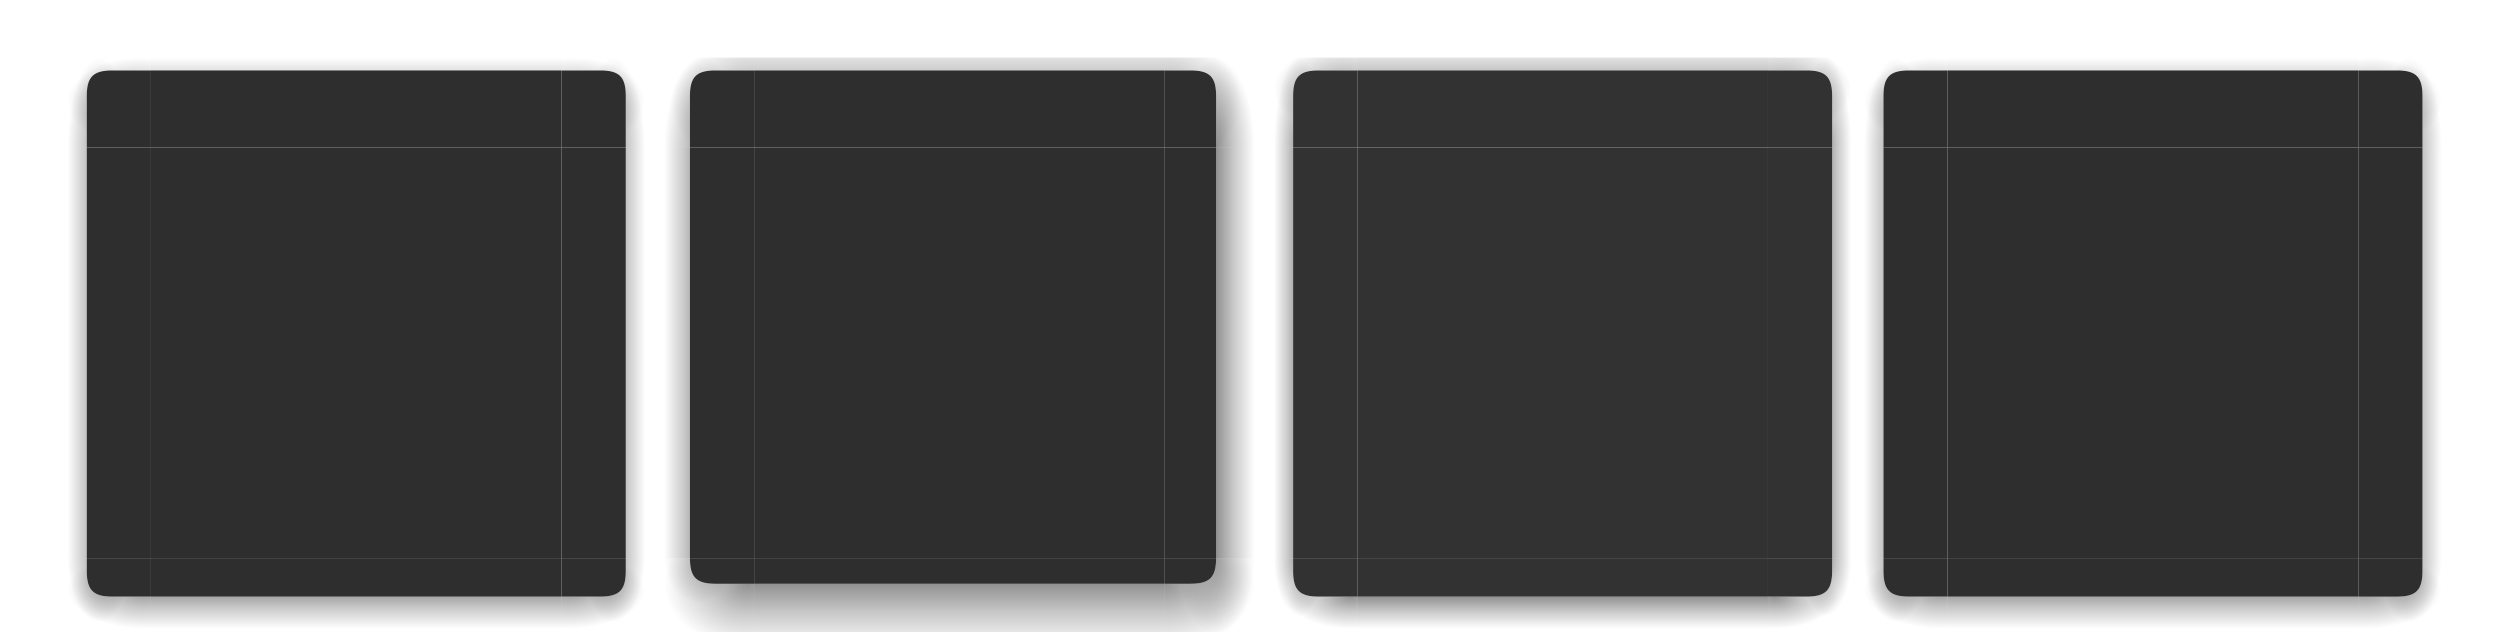
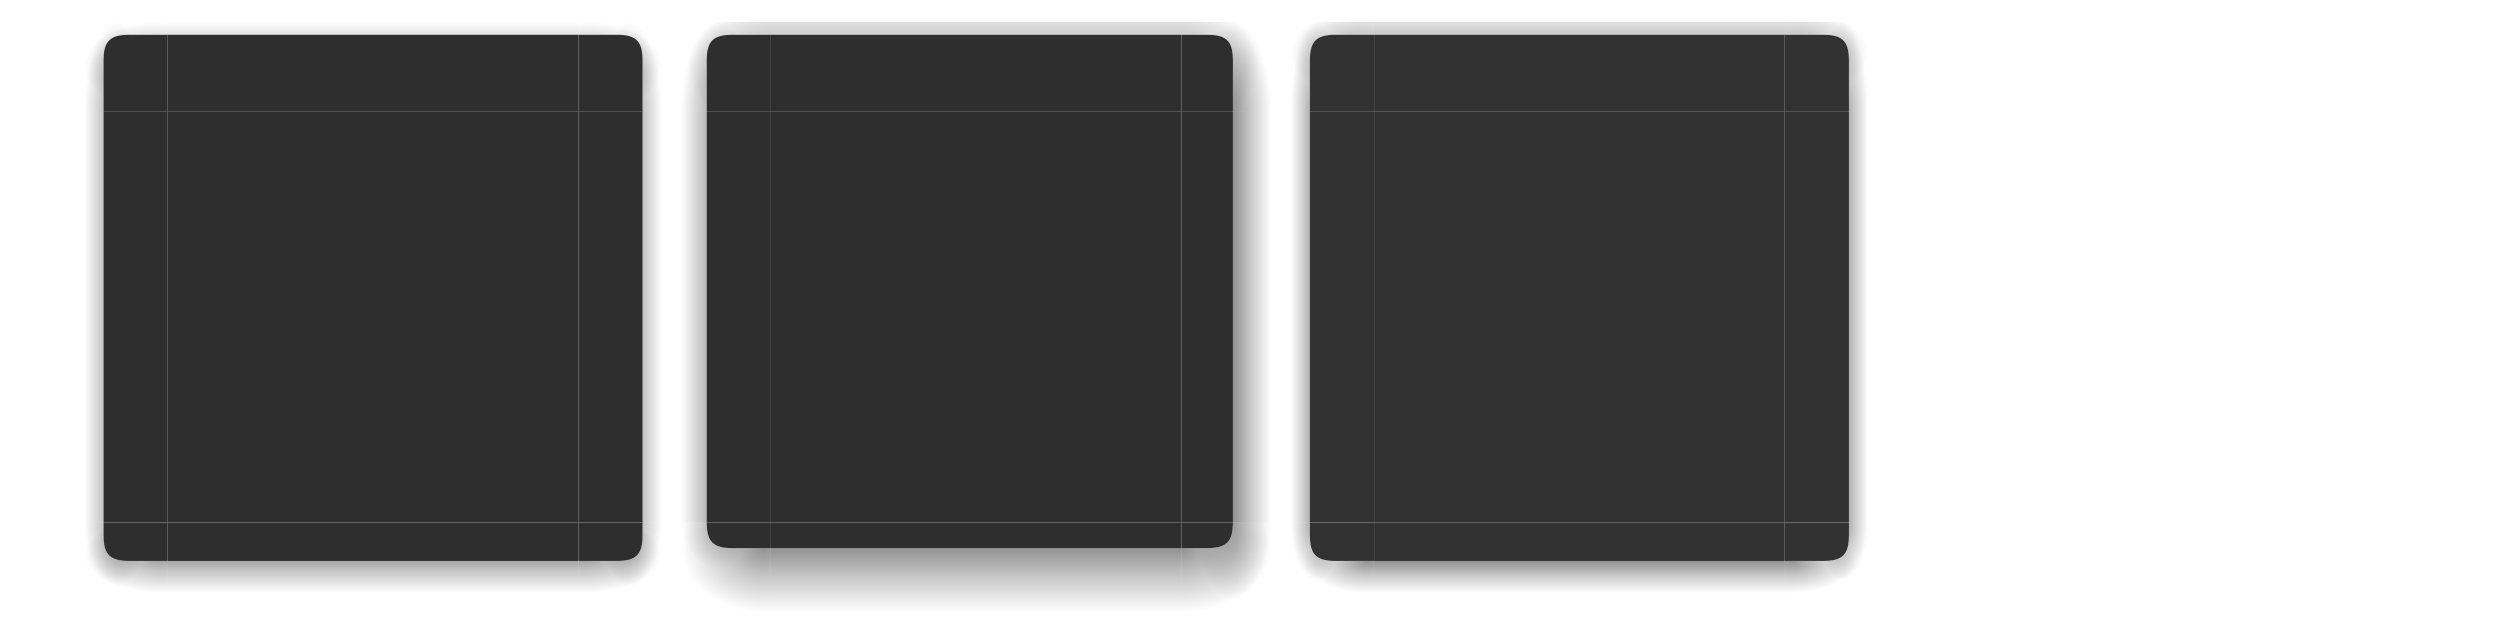
<svg xmlns="http://www.w3.org/2000/svg" xmlns:xlink="http://www.w3.org/1999/xlink" id="svg4271" width="182" height="46" version="1.1" viewBox="0 0 182 46">
  <defs id="defs4273">
    <linearGradient id="linearGradient4311">
      <stop id="stop4313" style="stop-color:#000000;stop-opacity:1;" offset="0" />
      <stop id="stop4315" style="stop-color:#000000;stop-opacity:0" offset="1" />
    </linearGradient>
    <linearGradient id="linearGradient5878">
      <stop id="stop5880" style="stop-color:#000000;stop-opacity:1;" offset="0" />
      <stop id="stop5882" style="stop-color:#000000;stop-opacity:0" offset="1" />
    </linearGradient>
    <linearGradient id="linearGradient2643">
      <stop id="stop2639" style="stop-opacity:.353" offset="0" />
      <stop id="stop2655" style="stop-opacity:.137" offset=".45" />
      <stop id="stop2641" style="stop-opacity:0" offset="1" />
    </linearGradient>
    <radialGradient id="radialGradient1933" cx="52" cy="20.518" r="3" fx="52" fy="20.518" gradientTransform="matrix(1.7927802e-6,-2.333331,0.9999998,7.6805377e-7,29.48235,131.3342)" gradientUnits="userSpaceOnUse" xlink:href="#linearGradient2643" />
    <radialGradient id="radialGradient1562" cx="53.802" cy="23.591" r="3" fx="53.802" fy="23.591" gradientTransform="matrix(-3.9810276e-7,-1.333333,1.666667,-4.9297874e-7,12.6818,77.736)" gradientUnits="userSpaceOnUse" xlink:href="#linearGradient2643" />
    <radialGradient id="radialGradient1987" cx="52.776" cy="51.595" r="3" fx="52.776" fy="51.595" gradientTransform="matrix(-1.666667,-2.18358e-7,2.1835785e-7,-1.666666,139.9603,1133.354)" gradientUnits="userSpaceOnUse" xlink:href="#linearGradient2643" />
    <radialGradient id="radialGradient2009" cx="53.027" cy="52.74" r="3" fx="53.027" fy="52.74" gradientTransform="matrix(-0.9201112,-0.00184061,0.00233381,-1.166663,98.42793,1106.996)" gradientUnits="userSpaceOnUse" xlink:href="#linearGradient2643" />
    <linearGradient id="linearGradient7337" x1="53" x2="53" y1="53" y2="59" gradientTransform="matrix(1,0,0,0.8333333,-1.000003,1003.196)" gradientUnits="userSpaceOnUse" xlink:href="#linearGradient2643" />
    <linearGradient id="linearGradient7463" x1="53" x2="53" y1="21.514" y2="16.5" gradientTransform="translate(-0.9999972,991.3622)" gradientUnits="userSpaceOnUse" xlink:href="#linearGradient2643" />
    <linearGradient id="linearGradient2050" x1="50.181" x2="47" y1="35" y2="35" gradientTransform="matrix(0.9,0,0,1.103448,4.699995,987.9828)" gradientUnits="userSpaceOnUse" xlink:href="#linearGradient2643" />
    <radialGradient id="radialGradient5890" cx="5" cy="1050.474" r="2.5" fx="5" fy="1050.474" gradientTransform="matrix(-2,-1.4532645e-6,1.0048499e-6,-1.381958,14.99893,2498.073)" gradientUnits="userSpaceOnUse" xlink:href="#linearGradient4311" />
    <radialGradient id="radialGradient5892" cx="31.583" cy="1048.39" r="2.5" fx="31.583" fy="1048.39" gradientTransform="matrix(0.00152309,1.313598,-1.999979,0.00231894,2133.71,1002.443)" gradientUnits="userSpaceOnUse" xlink:href="#linearGradient4311" />
    <radialGradient id="radialGradient4309" cx="20" cy="1033.362" r="16" fx="20" fy="1033.362" gradientTransform="matrix(0,0.125,-1.249997,0,1311.7,1045.862)" gradientUnits="userSpaceOnUse" xlink:href="#linearGradient5878" />
    <radialGradient id="radialGradient4525" cx="53.027" cy="52.74" r="3" fx="53.027" fy="52.74" gradientTransform="matrix(0.9201112,-0.00184061,-0.00233381,-1.166663,37.57207,1106.996)" gradientUnits="userSpaceOnUse" xlink:href="#linearGradient2643" />
    <radialGradient id="radialGradient4527" cx="52.776" cy="51.595" r="3" fx="52.776" fy="51.595" gradientTransform="matrix(1.666667,-2.18358e-7,-2.1835785e-7,-1.666666,-3.96033,1133.354)" gradientUnits="userSpaceOnUse" xlink:href="#linearGradient2643" />
    <radialGradient id="radialGradient4529" cx="53.802" cy="23.591" r="3" fx="53.802" fy="23.591" gradientTransform="matrix(3.9810276e-7,-1.333333,-1.666667,-4.9297874e-7,123.3182,77.736)" gradientUnits="userSpaceOnUse" xlink:href="#linearGradient2643" />
    <linearGradient id="linearGradient4531" x1="50.181" x2="47" y1="35" y2="35" gradientTransform="matrix(-0.9,0,0,1.103448,131.3,987.9828)" gradientUnits="userSpaceOnUse" xlink:href="#linearGradient2643" />
    <radialGradient id="radialGradient4533" cx="52" cy="20.518" r="3" fx="52" fy="20.518" gradientTransform="matrix(-1.7927802e-6,-2.333331,-0.9999998,7.6805377e-7,106.5177,131.3342)" gradientUnits="userSpaceOnUse" xlink:href="#linearGradient2643" />
    <linearGradient id="linearGradient4805" x1="50.181" x2="47" y1="35" y2="35" gradientTransform="matrix(0.9,0,0,1.103448,4.699995,987.9828)" gradientUnits="userSpaceOnUse" xlink:href="#linearGradient2643" />
    <linearGradient id="linearGradient4807" x1="53" x2="53" y1="21.514" y2="16.5" gradientTransform="translate(-0.9999972,991.3622)" gradientUnits="userSpaceOnUse" xlink:href="#linearGradient2643" />
    <linearGradient id="linearGradient4809" x1="50.181" x2="47" y1="35" y2="35" gradientTransform="matrix(-0.9,0,0,1.103448,131.3,987.9828)" gradientUnits="userSpaceOnUse" xlink:href="#linearGradient2643" />
    <linearGradient id="linearGradient4811" x1="53" x2="53" y1="53" y2="59" gradientTransform="matrix(1,0,0,0.8333333,-1.000003,1003.196)" gradientUnits="userSpaceOnUse" xlink:href="#linearGradient2643" />
    <radialGradient id="radialGradient4813" cx="53.027" cy="52.74" r="3" fx="53.027" fy="52.74" gradientTransform="matrix(-0.9201112,-0.00184061,0.00233381,-1.166663,98.42793,1106.996)" gradientUnits="userSpaceOnUse" xlink:href="#linearGradient2643" />
    <radialGradient id="radialGradient4815" cx="52.776" cy="51.595" r="3" fx="52.776" fy="51.595" gradientTransform="matrix(-1.666667,-2.18358e-7,2.1835785e-7,-1.666666,139.9603,1133.354)" gradientUnits="userSpaceOnUse" xlink:href="#linearGradient2643" />
    <radialGradient id="radialGradient4817" cx="52" cy="20.518" r="3" fx="52" fy="20.518" gradientTransform="matrix(1.7927802e-6,-2.333331,0.9999998,7.6805377e-7,29.48235,131.3342)" gradientUnits="userSpaceOnUse" xlink:href="#linearGradient2643" />
    <radialGradient id="radialGradient4819" cx="53.802" cy="23.591" r="3" fx="53.802" fy="23.591" gradientTransform="matrix(-3.9810276e-7,-1.333333,1.666667,-4.9297874e-7,12.6818,77.736)" gradientUnits="userSpaceOnUse" xlink:href="#linearGradient2643" />
    <radialGradient id="radialGradient4821" cx="53.027" cy="52.74" r="3" fx="53.027" fy="52.74" gradientTransform="matrix(0.9201112,-0.00184061,-0.00233381,-1.166663,37.57207,1106.996)" gradientUnits="userSpaceOnUse" xlink:href="#linearGradient2643" />
    <radialGradient id="radialGradient4823" cx="52.776" cy="51.595" r="3" fx="52.776" fy="51.595" gradientTransform="matrix(1.666667,-2.18358e-7,-2.1835785e-7,-1.666666,-3.96033,1133.354)" gradientUnits="userSpaceOnUse" xlink:href="#linearGradient2643" />
    <radialGradient id="radialGradient4825" cx="52" cy="20.518" r="3" fx="52" fy="20.518" gradientTransform="matrix(-1.7927802e-6,-2.333331,-0.9999998,7.6805377e-7,106.5177,131.3342)" gradientUnits="userSpaceOnUse" xlink:href="#linearGradient2643" />
    <radialGradient id="radialGradient4827" cx="53.802" cy="23.591" r="3" fx="53.802" fy="23.591" gradientTransform="matrix(3.9810276e-7,-1.333333,-1.666667,-4.9297874e-7,123.3182,77.736)" gradientUnits="userSpaceOnUse" xlink:href="#linearGradient2643" />
    <linearGradient id="linearGradient2643-3">
      <stop id="stop2639-6" offset="0" style="stop-opacity:.431" />
      <stop id="stop2655-7" offset=".45" style="stop-opacity:.216" />
      <stop id="stop2641-5" offset="1" style="stop-opacity:0" />
    </linearGradient>
    <radialGradient xlink:href="#linearGradient2643-3" id="radialGradient4024" gradientUnits="userSpaceOnUse" gradientTransform="matrix(-2,0,0,-1,112.7915,105.4954)" cx="53.146" cy="50.995" fx="53.146" fy="50.995" r="3" />
    <radialGradient xlink:href="#linearGradient2643-3" id="radialGradient4026" gradientUnits="userSpaceOnUse" gradientTransform="matrix(-0.8333331,2.2550128e-7,-4.5100341e-7,-1.666669,48.56592,141.1591)" cx="54.679" cy="53.495" fx="54.679" fy="53.495" r="3" />
    <radialGradient xlink:href="#linearGradient2643-3" id="radialGradient4109" gradientUnits="userSpaceOnUse" gradientTransform="matrix(-2,0,0,-1,112.7915,105.4954)" cx="53.146" cy="50.995" fx="53.146" fy="50.995" r="3" />
    <radialGradient xlink:href="#linearGradient2643-3" id="radialGradient4119" gradientUnits="userSpaceOnUse" gradientTransform="matrix(-0.8333331,2.2550128e-7,-4.5100341e-7,-1.666669,48.56592,141.1591)" cx="54.679" cy="53.495" fx="54.679" fy="53.495" r="3" />
    <radialGradient xlink:href="#linearGradient2643-3" id="radialGradient4129" gradientUnits="userSpaceOnUse" gradientTransform="matrix(-2,0,0,-1,112.7915,105.4954)" cx="53.146" cy="50.995" fx="53.146" fy="50.995" r="3" />
    <radialGradient xlink:href="#linearGradient2643-3" id="radialGradient4139" gradientUnits="userSpaceOnUse" gradientTransform="matrix(-0.8333331,2.2550128e-7,-4.5100341e-7,-1.666669,48.56592,141.1591)" cx="54.679" cy="53.495" fx="54.679" fy="53.495" r="3" />
    <linearGradient id="linearGradient1624" x1="53" x2="53" y1="54.2" y2="57.2" gradientTransform="matrix(1,0,0,0.8333333,0,8.833333)" gradientUnits="userSpaceOnUse" xlink:href="#linearGradient2643-3" />
    <linearGradient id="linearGradient1626-9-4" x1="53" x2="53" y1="20.5" y2="17" gradientUnits="userSpaceOnUse" xlink:href="#linearGradient2643-3" />
    <linearGradient id="linearGradient2050-2" x1="50.181" x2="47" y1="35" y2="35" gradientTransform="matrix(0.9,0,0,1,3.7,0)" gradientUnits="userSpaceOnUse" xlink:href="#linearGradient2643-3" />
    <linearGradient id="linearGradient7463-1-1-6" x1="53" x2="53" y1="21.514" y2="16.5" gradientUnits="userSpaceOnUse" xlink:href="#linearGradient2643-3" />
    <linearGradient id="linearGradient7337-9" x1="53" x2="53" y1="53" y2="59" gradientTransform="matrix(1,0,0,0.8333333,0,8.833333)" gradientUnits="userSpaceOnUse" xlink:href="#linearGradient2643-3" />
    <linearGradient id="linearGradient1742" x1="50.333" x2="47" y1="35" y2="35" gradientTransform="matrix(0.9,0,0,1,3.7,0)" gradientUnits="userSpaceOnUse" xlink:href="#linearGradient2643-3" />
    <radialGradient id="radialGradient1734-9-9" cx="52" cy="20.67" r="3" fx="52" fy="20.67" gradientTransform="matrix(0,-2.333335,-1,0,109.6701,141.3344)" gradientUnits="userSpaceOnUse" xlink:href="#linearGradient2643-3" />
    <radialGradient id="radialGradient1939-3-2" cx="53.75" cy="24.642" r="3" fx="53.75" fy="24.642" gradientTransform="matrix(0,-1.666667,-2,0,134.2845,106.084)" gradientUnits="userSpaceOnUse" xlink:href="#linearGradient2643-3" />
    <radialGradient id="radialGradient1751-1-2" cx="51.735" cy="51.545" r="3" fx="51.735" fy="51.545" gradientTransform="matrix(2.333332,0,0,-1.666665,-35.71487,139.9086)" gradientUnits="userSpaceOnUse" xlink:href="#linearGradient2643-3" />
    <radialGradient id="radialGradient1954-2-4" cx="54.822" cy="52.745" r="3" fx="54.822" fy="52.745" gradientTransform="matrix(1,0,0,-2,34.17825,157.49)" gradientUnits="userSpaceOnUse" xlink:href="#linearGradient2643-3" />
    <radialGradient id="radialGradient1987-6-3-7" cx="52.084" cy="51.595" r="3" fx="52.084" fy="51.595" gradientTransform="matrix(-2.166667,0,0,-1.666666,165.3485,139.9919)" gradientUnits="userSpaceOnUse" xlink:href="#linearGradient2643-3" />
    <radialGradient id="radialGradient2009-2-6-75" cx="53.027" cy="52.74" r="3" fx="53.027" fy="52.74" gradientTransform="matrix(-0.9201113,-0.00184061,0.00233381,-1.166663,97.42794,113.6335)" gradientUnits="userSpaceOnUse" xlink:href="#linearGradient2643-3" />
    <radialGradient id="radialGradient1933-3-9-4" cx="52" cy="20.518" r="3" fx="52" fy="20.518" gradientTransform="matrix(0,-2.333331,1,7.6805387e-7,29.48235,141.3342)" gradientUnits="userSpaceOnUse" xlink:href="#linearGradient2643-3" />
    <radialGradient id="radialGradient1562-5-7-8" cx="53.494" cy="24.514" r="3" fx="53.494" fy="24.514" gradientTransform="matrix(0,-1.671455,2.166674,0,0.8862775,105.9277)" gradientUnits="userSpaceOnUse" xlink:href="#linearGradient2643-3" />
    <radialGradient xlink:href="#linearGradient2643-3" id="radialGradient4030" gradientUnits="userSpaceOnUse" gradientTransform="matrix(-1.666667,0,0,-0.8333327,95.07624,97.07951)" cx="53.146" cy="50.495" fx="53.146" fy="50.495" r="3" />
    <radialGradient xlink:href="#linearGradient2643-3" id="radialGradient4032" gradientUnits="userSpaceOnUse" gradientTransform="matrix(-0.6666667,0,0,-1.5,39.35283,132.243)" cx="55.279" cy="53.495" fx="55.279" fy="53.495" r="3" />
    <radialGradient xlink:href="#linearGradient2643-3" id="radialGradient4034" gradientUnits="userSpaceOnUse" gradientTransform="matrix(0,-1.166667,1.833333,0,-35.182,78.40696)" cx="53.92" cy="22.463" fx="53.92" fy="22.463" r="3" />
    <radialGradient xlink:href="#linearGradient2643-3" id="radialGradient4036" gradientUnits="userSpaceOnUse" gradientTransform="matrix(0,-2.333332,0.6666665,0,-10.47526,137.9388)" cx="50.545" cy="19.463" fx="50.545" fy="19.463" r="3" />
    <radialGradient xlink:href="#linearGradient2643-3" id="radialGradient4358" gradientUnits="userSpaceOnUse" gradientTransform="matrix(-1.666667,0,0,-0.8333327,95.07624,97.07951)" cx="53.146" cy="50.495" fx="53.146" fy="50.495" r="3" />
    <radialGradient xlink:href="#linearGradient2643-3" id="radialGradient4368" gradientUnits="userSpaceOnUse" gradientTransform="matrix(-0.6666667,0,0,-1.5,39.35283,132.243)" cx="55.279" cy="53.495" fx="55.279" fy="53.495" r="3" />
    <radialGradient xlink:href="#linearGradient2643-3" id="radialGradient4378" gradientUnits="userSpaceOnUse" gradientTransform="matrix(-1.666667,0,0,-0.8333327,95.07624,97.07951)" cx="53.146" cy="50.495" fx="53.146" fy="50.495" r="3" />
    <radialGradient xlink:href="#linearGradient2643-3" id="radialGradient4388" gradientUnits="userSpaceOnUse" gradientTransform="matrix(-0.6666667,0,0,-1.5,39.35283,132.243)" cx="55.279" cy="53.495" fx="55.279" fy="53.495" r="3" />
    <radialGradient xlink:href="#linearGradient2643-3" id="radialGradient4398" gradientUnits="userSpaceOnUse" gradientTransform="matrix(0,-1.166667,1.833333,0,-35.182,78.40696)" cx="53.92" cy="22.463" fx="53.92" fy="22.463" r="3" />
    <radialGradient xlink:href="#linearGradient2643-3" id="radialGradient4408" gradientUnits="userSpaceOnUse" gradientTransform="matrix(0,-2.333332,0.6666665,0,-10.47526,137.9388)" cx="50.545" cy="19.463" fx="50.545" fy="19.463" r="3" />
    <radialGradient xlink:href="#linearGradient2643-3" id="radialGradient4418" gradientUnits="userSpaceOnUse" gradientTransform="matrix(0,-1.166667,1.833333,0,-35.182,78.40696)" cx="53.92" cy="22.463" fx="53.92" fy="22.463" r="3" />
    <radialGradient xlink:href="#linearGradient2643-3" id="radialGradient4428" gradientUnits="userSpaceOnUse" gradientTransform="matrix(0,-2.333332,0.6666665,0,-10.47526,137.9388)" cx="50.545" cy="19.463" fx="50.545" fy="19.463" r="3" />
    <linearGradient xlink:href="#linearGradient2643-3" id="linearGradient4018" gradientUnits="userSpaceOnUse" gradientTransform="matrix(0.9,0,0,1,3.7,0)" x1="50.333" y1="35" x2="47.556" y2="35" />
    <linearGradient xlink:href="#linearGradient2643-3" id="linearGradient4020" gradientUnits="userSpaceOnUse" gradientTransform="matrix(1,0,0,0.8333333,0,8.833333)" x1="53" y1="53.6" x2="53" y2="57.2" />
    <linearGradient xlink:href="#linearGradient2643-3" id="linearGradient4022" gradientUnits="userSpaceOnUse" x1="53" y1="21.514" x2="53" y2="18" />
    <radialGradient xlink:href="#linearGradient2643-3" id="radialGradient4024-3" gradientUnits="userSpaceOnUse" gradientTransform="matrix(-2,0,0,-1,112.7915,105.4954)" cx="53.146" cy="50.995" fx="53.146" fy="50.995" r="3" />
    <radialGradient xlink:href="#linearGradient2643-3" id="radialGradient4026-0" gradientUnits="userSpaceOnUse" gradientTransform="matrix(-0.8333331,2.2550128e-7,-4.5100341e-7,-1.666669,48.56592,141.1591)" cx="54.679" cy="53.495" fx="54.679" fy="53.495" r="3" />
    <radialGradient xlink:href="#linearGradient2643-3" id="radialGradient4109-7" gradientUnits="userSpaceOnUse" gradientTransform="matrix(-2,0,0,-1,112.7915,105.4954)" cx="53.146" cy="50.995" fx="53.146" fy="50.995" r="3" />
    <radialGradient xlink:href="#linearGradient2643-3" id="radialGradient4119-8" gradientUnits="userSpaceOnUse" gradientTransform="matrix(-0.8333331,2.2550128e-7,-4.5100341e-7,-1.666669,48.56592,141.1591)" cx="54.679" cy="53.495" fx="54.679" fy="53.495" r="3" />
    <radialGradient xlink:href="#linearGradient2643-3" id="radialGradient4129-6" gradientUnits="userSpaceOnUse" gradientTransform="matrix(-2,0,0,-1,112.7915,105.4954)" cx="53.146" cy="50.995" fx="53.146" fy="50.995" r="3" />
    <radialGradient xlink:href="#linearGradient2643-3" id="radialGradient4139-8" gradientUnits="userSpaceOnUse" gradientTransform="matrix(-0.8333331,2.2550128e-7,-4.5100341e-7,-1.666669,48.56592,141.1591)" cx="54.679" cy="53.495" fx="54.679" fy="53.495" r="3" />
    <radialGradient xlink:href="#linearGradient2643-3" id="radialGradient7043" gradientUnits="userSpaceOnUse" gradientTransform="matrix(0,-1.166667,1.833333,0,-35.18196,78.53196)" cx="53.17" cy="22.463" fx="53.17" fy="22.463" r="3" />
    <radialGradient xlink:href="#linearGradient2643-3" id="radialGradient7045" gradientUnits="userSpaceOnUse" gradientTransform="matrix(0,-2.333333,0.8333332,0,-13.71908,137.9389)" cx="50.545" cy="20.063" fx="50.545" fy="20.063" r="3" />
    <linearGradient id="linearGradient1626-9-4-8" x1="53" x2="53" y1="20.5" y2="17" gradientUnits="userSpaceOnUse" xlink:href="#linearGradient2643-3" />
    <linearGradient id="linearGradient7463-1-1-6-4" x1="53" x2="53" y1="21.514" y2="16.5" gradientUnits="userSpaceOnUse" xlink:href="#linearGradient2643-3" />
    <radialGradient id="radialGradient1734-9-9-3" cx="52" cy="20.67" r="3" fx="52" fy="20.67" gradientTransform="matrix(0,-2.333335,-1,0,109.6701,141.3344)" gradientUnits="userSpaceOnUse" xlink:href="#linearGradient2643-3" />
    <radialGradient id="radialGradient1939-3-2-1" cx="53.75" cy="24.642" r="3" fx="53.75" fy="24.642" gradientTransform="matrix(0,-1.666667,-2,0,134.2845,106.084)" gradientUnits="userSpaceOnUse" xlink:href="#linearGradient2643-3" />
    <radialGradient id="radialGradient1751-1-2-4" cx="51.735" cy="51.545" r="3" fx="51.735" fy="51.545" gradientTransform="matrix(2.333332,0,0,-1.666665,-35.71487,139.9086)" gradientUnits="userSpaceOnUse" xlink:href="#linearGradient2643-3" />
    <radialGradient id="radialGradient1954-2-4-9" cx="54.822" cy="52.745" r="3" fx="54.822" fy="52.745" gradientTransform="matrix(1,0,0,-2,34.17825,157.49)" gradientUnits="userSpaceOnUse" xlink:href="#linearGradient2643-3" />
    <radialGradient id="radialGradient1987-6-3-7-2" cx="52.084" cy="51.595" r="3" fx="52.084" fy="51.595" gradientTransform="matrix(-2.166667,0,0,-1.666666,165.3485,139.9919)" gradientUnits="userSpaceOnUse" xlink:href="#linearGradient2643-3" />
    <radialGradient id="radialGradient2009-2-6-75-0" cx="53.027" cy="52.74" r="3" fx="53.027" fy="52.74" gradientTransform="matrix(-0.9201113,-0.00184061,0.00233381,-1.166663,97.42794,113.6335)" gradientUnits="userSpaceOnUse" xlink:href="#linearGradient2643-3" />
    <radialGradient id="radialGradient1933-3-9-4-6" cx="52" cy="20.518" r="3" fx="52" fy="20.518" gradientTransform="matrix(0,-2.333331,1,7.6805387e-7,29.48235,141.3342)" gradientUnits="userSpaceOnUse" xlink:href="#linearGradient2643-3" />
    <radialGradient id="radialGradient1562-5-7-8-8" cx="53.494" cy="24.514" r="3" fx="53.494" fy="24.514" gradientTransform="matrix(0,-1.671455,2.166674,0,0.8862775,105.9277)" gradientUnits="userSpaceOnUse" xlink:href="#linearGradient2643-3" />
    <radialGradient xlink:href="#linearGradient2643-3" id="radialGradient4030-9" gradientUnits="userSpaceOnUse" gradientTransform="matrix(-1.666667,0,0,-0.8333327,95.07624,97.07951)" cx="53.146" cy="50.495" fx="53.146" fy="50.495" r="3" />
    <radialGradient xlink:href="#linearGradient2643-3" id="radialGradient4032-2" gradientUnits="userSpaceOnUse" gradientTransform="matrix(-0.6666667,0,0,-1.5,39.35283,132.243)" cx="55.279" cy="53.495" fx="55.279" fy="53.495" r="3" />
    <radialGradient xlink:href="#linearGradient2643-3" id="radialGradient4034-6" gradientUnits="userSpaceOnUse" gradientTransform="matrix(0,-1.166667,1.833333,0,-35.182,78.40696)" cx="53.92" cy="22.463" fx="53.92" fy="22.463" r="3" />
    <radialGradient xlink:href="#linearGradient2643-3" id="radialGradient4036-6" gradientUnits="userSpaceOnUse" gradientTransform="matrix(0,-2.333332,0.6666665,0,-10.47526,137.9388)" cx="50.545" cy="19.463" fx="50.545" fy="19.463" r="3" />
    <radialGradient xlink:href="#linearGradient2643-3" id="radialGradient4358-4" gradientUnits="userSpaceOnUse" gradientTransform="matrix(-1.666667,0,0,-0.8333327,95.07624,97.07951)" cx="53.146" cy="50.495" fx="53.146" fy="50.495" r="3" />
    <radialGradient xlink:href="#linearGradient2643-3" id="radialGradient4368-9" gradientUnits="userSpaceOnUse" gradientTransform="matrix(-0.6666667,0,0,-1.5,39.35283,132.243)" cx="55.279" cy="53.495" fx="55.279" fy="53.495" r="3" />
    <radialGradient xlink:href="#linearGradient2643-3" id="radialGradient4378-5" gradientUnits="userSpaceOnUse" gradientTransform="matrix(-1.666667,0,0,-0.8333327,95.07624,97.07951)" cx="53.146" cy="50.495" fx="53.146" fy="50.495" r="3" />
    <radialGradient xlink:href="#linearGradient2643-3" id="radialGradient4388-0" gradientUnits="userSpaceOnUse" gradientTransform="matrix(-0.6666667,0,0,-1.5,39.35283,132.243)" cx="55.279" cy="53.495" fx="55.279" fy="53.495" r="3" />
    <radialGradient xlink:href="#linearGradient2643-3" id="radialGradient4398-4" gradientUnits="userSpaceOnUse" gradientTransform="matrix(0,-1.166667,1.833333,0,-35.182,78.40696)" cx="53.92" cy="22.463" fx="53.92" fy="22.463" r="3" />
    <radialGradient xlink:href="#linearGradient2643-3" id="radialGradient4408-8" gradientUnits="userSpaceOnUse" gradientTransform="matrix(0,-2.333332,0.6666665,0,-10.47526,137.9388)" cx="50.545" cy="19.463" fx="50.545" fy="19.463" r="3" />
    <radialGradient xlink:href="#linearGradient2643-3" id="radialGradient4418-7" gradientUnits="userSpaceOnUse" gradientTransform="matrix(0,-1.166667,1.833333,0,-35.182,78.40696)" cx="53.92" cy="22.463" fx="53.92" fy="22.463" r="3" />
    <radialGradient xlink:href="#linearGradient2643-3" id="radialGradient4428-1" gradientUnits="userSpaceOnUse" gradientTransform="matrix(0,-2.333332,0.6666665,0,-10.47526,137.9388)" cx="50.545" cy="19.463" fx="50.545" fy="19.463" r="3" />
    <radialGradient xlink:href="#linearGradient2643-3" id="radialGradient7043-3" gradientUnits="userSpaceOnUse" gradientTransform="matrix(0,-1.166667,1.833333,0,-35.18196,78.53196)" cx="53.17" cy="22.463" fx="53.17" fy="22.463" r="3" />
    <radialGradient xlink:href="#linearGradient2643-3" id="radialGradient7045-3" gradientUnits="userSpaceOnUse" gradientTransform="matrix(0,-2.333333,0.8333332,0,-13.71908,137.9389)" cx="50.545" cy="20.063" fx="50.545" fy="20.063" r="3" />
    <radialGradient xlink:href="#linearGradient2643-3" id="radialGradient1294" gradientUnits="userSpaceOnUse" gradientTransform="matrix(-2,0,0,-1,112.7915,105.4954)" cx="53.146" cy="50.995" fx="53.146" fy="50.995" r="3" />
    <radialGradient xlink:href="#linearGradient2643-3" id="radialGradient1296" gradientUnits="userSpaceOnUse" gradientTransform="matrix(-0.8333331,2.2550128e-7,-4.5100341e-7,-1.666669,48.56592,141.1591)" cx="54.679" cy="53.495" fx="54.679" fy="53.495" r="3" />
    <radialGradient xlink:href="#linearGradient2643-3" id="radialGradient7043-6" gradientUnits="userSpaceOnUse" gradientTransform="matrix(0,-1.166667,1.833333,0,-35.18196,78.53196)" cx="53.17" cy="22.463" fx="53.17" fy="22.463" r="3" />
    <radialGradient xlink:href="#linearGradient2643-3" id="radialGradient7045-0" gradientUnits="userSpaceOnUse" gradientTransform="matrix(0,-2.333333,0.8333332,0,-13.71908,137.9389)" cx="50.545" cy="20.063" fx="50.545" fy="20.063" r="3" />
    <radialGradient xlink:href="#linearGradient2643-3" id="radialGradient7043-3-2" gradientUnits="userSpaceOnUse" gradientTransform="matrix(0,-1.166667,1.833333,0,-35.18196,78.53196)" cx="53.17" cy="22.463" fx="53.17" fy="22.463" r="3" />
    <radialGradient xlink:href="#linearGradient2643-3" id="radialGradient7045-3-3" gradientUnits="userSpaceOnUse" gradientTransform="matrix(0,-2.333333,0.8333332,0,-13.71908,137.9389)" cx="50.545" cy="20.063" fx="50.545" fy="20.063" r="3" />
    <radialGradient xlink:href="#linearGradient2643-3" id="radialGradient1294-3" gradientUnits="userSpaceOnUse" gradientTransform="matrix(-2,0,0,-1,112.7915,105.4954)" cx="53.146" cy="50.995" fx="53.146" fy="50.995" r="3" />
    <radialGradient xlink:href="#linearGradient2643-3" id="radialGradient1296-1" gradientUnits="userSpaceOnUse" gradientTransform="matrix(-0.8333331,2.2550128e-7,-4.5100341e-7,-1.666669,48.56592,141.1591)" cx="54.679" cy="53.495" fx="54.679" fy="53.495" r="3" />
    <linearGradient xlink:href="#linearGradient2643-3" id="linearGradient11008" gradientUnits="userSpaceOnUse" gradientTransform="matrix(1,0,0,0.8333333,0,8.833333)" x1="53" y1="53.6" x2="53" y2="57.2" />
    <linearGradient xlink:href="#linearGradient2643-3" id="linearGradient11010" gradientUnits="userSpaceOnUse" x1="53" y1="21.514" x2="53" y2="18" />
    <linearGradient xlink:href="#linearGradient2643-3" id="linearGradient11026" gradientUnits="userSpaceOnUse" gradientTransform="matrix(0.9,0,0,1,3.7,0)" x1="50.333" y1="35" x2="47.556" y2="35" />
-     <linearGradient xlink:href="#linearGradient2643-3" id="linearGradient11028" gradientUnits="userSpaceOnUse" gradientTransform="matrix(0.9,0,0,1,3.7,0)" x1="50.333" y1="35" x2="47.556" y2="35" />
-     <radialGradient xlink:href="#linearGradient2643-3" id="radialGradient11030" gradientUnits="userSpaceOnUse" gradientTransform="matrix(-2,0,0,-1,112.7915,105.4954)" cx="53.146" cy="50.995" fx="53.146" fy="50.995" r="3" />
-     <radialGradient xlink:href="#linearGradient2643-3" id="radialGradient11032" gradientUnits="userSpaceOnUse" gradientTransform="matrix(-0.8333331,2.2550128e-7,-4.5100341e-7,-1.666669,48.56592,141.1591)" cx="54.679" cy="53.495" fx="54.679" fy="53.495" r="3" />
-     <linearGradient xlink:href="#linearGradient2643-3" id="linearGradient11034" gradientUnits="userSpaceOnUse" gradientTransform="matrix(0.9,0,0,1,3.7,0)" x1="49.778" y1="35" x2="47.556" y2="35" />
-     <radialGradient xlink:href="#linearGradient2643-3" id="radialGradient11036" gradientUnits="userSpaceOnUse" gradientTransform="matrix(-1.666667,0,0,-0.8333327,95.07624,97.07951)" cx="53.146" cy="50.495" fx="53.146" fy="50.495" r="3" />
-     <radialGradient xlink:href="#linearGradient2643-3" id="radialGradient11038" gradientUnits="userSpaceOnUse" gradientTransform="matrix(-0.6666667,0,0,-1.5,39.35283,132.243)" cx="55.279" cy="53.495" fx="55.279" fy="53.495" r="3" />
-     <radialGradient xlink:href="#linearGradient2643-3" id="radialGradient11040" gradientUnits="userSpaceOnUse" gradientTransform="matrix(0,-1.166667,1.833333,0,-35.182,78.40696)" cx="53.92" cy="22.463" fx="53.92" fy="22.463" r="3" />
-     <radialGradient xlink:href="#linearGradient2643-3" id="radialGradient11042" gradientUnits="userSpaceOnUse" gradientTransform="matrix(0,-2.333332,0.6666665,0,-10.47526,137.9388)" cx="50.545" cy="19.463" fx="50.545" fy="19.463" r="3" />
+     <radialGradient xlink:href="#linearGradient2643-3" id="radialGradient884" gradientUnits="userSpaceOnUse" gradientTransform="matrix(0,-1.166667,1.833333,0,-35.182,78.40696)" cx="53.92" cy="22.463" fx="53.92" fy="22.463" r="3" />
+     <radialGradient xlink:href="#linearGradient2643-3" id="radialGradient886" gradientUnits="userSpaceOnUse" gradientTransform="matrix(0,-2.333332,0.6666665,0,-10.47526,137.9388)" cx="50.545" cy="19.463" fx="50.545" fy="19.463" r="3" />
+     <radialGradient xlink:href="#linearGradient2643-3" id="radialGradient888" gradientUnits="userSpaceOnUse" gradientTransform="matrix(-1.666667,0,0,-0.8333327,95.07624,97.07951)" cx="53.146" cy="50.495" fx="53.146" fy="50.495" r="3" />
+     <radialGradient xlink:href="#linearGradient2643-3" id="radialGradient890" gradientUnits="userSpaceOnUse" gradientTransform="matrix(-0.6666667,0,0,-1.5,39.35283,132.243)" cx="55.279" cy="53.495" fx="55.279" fy="53.495" r="3" />
+     <linearGradient xlink:href="#linearGradient2643-3" id="linearGradient892" gradientUnits="userSpaceOnUse" gradientTransform="matrix(0.9,0,0,1,3.7,0)" x1="49.778" y1="35" x2="47.556" y2="35" />
+     <radialGradient xlink:href="#linearGradient2643-3" id="radialGradient894" gradientUnits="userSpaceOnUse" gradientTransform="matrix(-2,0,0,-1,112.7915,105.4954)" cx="53.146" cy="50.995" fx="53.146" fy="50.995" r="3" />
+     <radialGradient xlink:href="#linearGradient2643-3" id="radialGradient896" gradientUnits="userSpaceOnUse" gradientTransform="matrix(-0.8333331,2.2550128e-7,-4.5100341e-7,-1.666669,48.56592,141.1591)" cx="54.679" cy="53.495" fx="54.679" fy="53.495" r="3" />
+     <linearGradient xlink:href="#linearGradient2643-3" id="linearGradient898" gradientUnits="userSpaceOnUse" gradientTransform="matrix(0.9,0,0,1,3.7,0)" x1="50.333" y1="35" x2="47.556" y2="35" />
  </defs>
  <g id="layer1" transform="translate(0,-1006.362)">
-     <path id="normal-center" d="m 10.988,1017.095 v 29.897 h 29.897 v -29.897 z" style="color:#000000;fill:#2e2e2e;fill-opacity:1;fill-rule:evenodd;stroke:none;stroke-width:0.934" />
-     <g id="normal-left" transform="matrix(0.9342864,0,0,0.9342864,-38.52896,998.4096)" style="stroke:none">
+     <path id="normal-center" d="m 12.21,1014.5 v 29.897 H 42.107 v -29.897 z" style="color:#000000;fill:#2e2e2e;fill-opacity:1;fill-rule:evenodd;stroke:none;stroke-width:0.934" />
+     <g id="normal-left" transform="matrix(0.9342864,0,0,0.9342864,-37.30748,995.8139)" style="stroke:none">
      <path id="path1773" d="M 53,52 V 20 h -5 v 32 z" style="fill:#2e2e2e;fill-opacity:1;fill-rule:evenodd;stroke-width:0.512" />
-       <path id="path1775" d="m 46,20 v 32 h 2 V 20 Z" style="color:#000000;line-height:normal;font-family:Sans;text-indent:0;text-align:start;text-transform:none;fill:url(#linearGradient11028);stroke-width:1.263" />
-     </g>
-     <g id="normal-bottom" transform="matrix(0.9342864,0,0,0.9342864,-38.52896,999.3439)" style="stroke:none">
+       <path id="path1775" d="m 46,20 v 32 h 2 V 20 Z" style="color:#000000;line-height:normal;font-family:Sans;text-indent:0;text-align:start;text-transform:none;fill:url(#linearGradient898);stroke-width:1.263" />
+     </g>
+     <g id="normal-bottom" transform="matrix(0.9342864,0,0,0.9342864,-37.30748,996.7482)" style="stroke:none">
      <path id="path1791" d="M 85,51 H 53 v 3 h 32 z" style="fill:#2e2e2e;fill-opacity:1;fill-rule:evenodd;stroke-width:0.512" />
      <path id="path1793" d="M 53,58 H 85 V 54 H 53 Z" style="color:#000000;line-height:normal;font-family:Sans;text-indent:0;text-align:start;text-transform:none;fill:url(#linearGradient11008);stroke-width:1.403" />
    </g>
-     <use id="normal-right" width="100%" height="100%" x="0" y="0" transform="matrix(-1,0,0,1,51.8736,-4.7946986e-7)" xlink:href="#normal-left" style="fill:#2e2e2e;fill-opacity:1" />
-     <g id="normal-top" transform="matrix(0.9342864,0,0,0.9342864,-38.52896,993.7382)" style="stroke:none">
+     <use id="normal-right" width="100%" height="100%" x="0" y="0" transform="matrix(-1,0,0,1,54.31655,-4.3477131e-7)" xlink:href="#normal-left" style="fill:#2e2e2e;fill-opacity:1" />
+     <g id="normal-top" transform="matrix(0.9342864,0,0,0.9342864,-37.30748,991.1425)" style="stroke:none">
      <path id="path5125" d="M 53,25 H 85 V 19 H 53 Z" style="fill:#2e2e2e;fill-opacity:1;fill-rule:evenodd;stroke-width:0.888" />
      <path id="path5127" d="M 85,18 H 53 v 1 h 32 z" style="color:#000000;line-height:normal;font-family:Sans;text-indent:0;text-align:start;text-transform:none;fill:url(#linearGradient11010);stroke-width:0.628" />
    </g>
-     <g id="normal-bottomleft" transform="matrix(0.9342864,0,0,0.9342864,4.448194,998.4096)" style="stroke:none">
+     <g id="normal-bottomleft" transform="matrix(0.9342864,0,0,0.9342864,5.669671,995.8139)" style="stroke:none">
      <path id="path1797" d="M 7,55 H 4 C 2.5,55 2,54.5 2,53 v -1 h 5 z" style="fill:#2e2e2e;fill-opacity:1;fill-rule:evenodd;stroke-width:0.462" />
      <g id="g615" style="color:#000000;line-height:normal;font-family:Sans;text-indent:0;text-align:start;text-transform:none;stroke-width:0.864">
-         <path id="path1799" d="M 7,59 H 0 v -7 h 2 v 1 c 0,1.5 0.5,2 2,2 h 3 z" style="fill:url(#radialGradient11030)" />
-         <path id="path3801" d="M 7,59 H 0 v -7 h 2 v 1 c 0,1.5 0.5,2 2,2 h 3 z" style="fill:url(#radialGradient11032)" />
-       </g>
-     </g>
-     <use id="normal-bottomright" width="100%" height="100%" x="0" y="0" transform="matrix(-1,0,0,1,51.8736,-4.7946986e-7)" xlink:href="#normal-bottomleft" style="fill:#2e2e2e;fill-opacity:1" />
-     <g id="normal-topleft" transform="matrix(0.9342864,0,0,0.9342864,4.448194,998.4096)" style="stroke:none;stroke-width:0.462">
+         <path id="path1799" d="M 7,59 H 0 v -7 h 2 v 1 c 0,1.5 0.5,2 2,2 h 3 z" style="fill:url(#radialGradient894)" />
+         <path id="path3801" d="M 7,59 H 0 v -7 h 2 v 1 c 0,1.5 0.5,2 2,2 h 3 z" style="fill:url(#radialGradient896)" />
+       </g>
+     </g>
+     <use id="normal-bottomright" width="100%" height="100%" x="0" y="0" transform="matrix(-1,0,0,1,54.31655,-4.3477131e-7)" xlink:href="#normal-bottomleft" style="fill:#2e2e2e;fill-opacity:1" />
+     <g id="normal-topleft" transform="matrix(0.9342864,0,0,0.9342864,5.669671,995.8139)" style="stroke:none;stroke-width:0.462">
      <path id="path5119" d="M 7,14 H 4 c -1.5,0 -2,0.5 -2,2 v 4 h 5 z" style="fill:#2e2e2e;fill-opacity:1;fill-rule:evenodd" />
      <g id="g633" style="color:#000000;line-height:normal;font-family:Sans;text-indent:0;text-align:start;text-transform:none">
        <path id="path5121" d="M 7,13 H 0 v 7 h 2 v -4 c 0,-1.5 0.5,-2 2,-2 h 3 z" style="fill:url(#radialGradient7043)" />
        <path id="path4718" d="M 7,13 H 0 v 7 h 2 v -4 c 0,-1.5 0.5,-2 2,-2 h 3 z" style="fill:url(#radialGradient7045)" />
      </g>
    </g>
-     <path id="pressed-center" d="m 128.708,1046.993 v -29.897 H 98.811 v 29.897 z" style="text-indent:0;fill:#323232;fill-opacity:1;fill-rule:evenodd;stroke:none;stroke-width:0.934" />
-     <g id="pressed-left" transform="matrix(0.9342864,0,0,0.9342864,49.29394,998.4096)" style="stroke:none">
+     <path id="pressed-center" d="m 129.93,1044.397 v -29.897 h -29.897 v 29.897 z" style="text-indent:0;fill:#323232;fill-opacity:1;fill-rule:evenodd;stroke:none;stroke-width:0.934" />
+     <g id="pressed-left" transform="matrix(0.9342864,0,0,0.9342864,50.51542,995.8139)" style="stroke:none">
      <path id="path1588" d="M 53,52 V 20 h -5 v 32 z" style="fill:#323232;fill-opacity:1;fill-rule:evenodd;stroke-width:0.512" />
-       <path id="path1590" d="m 46,20 v 32 h 2 V 20 Z" style="color:#000000;line-height:normal;font-family:Sans;text-indent:0;text-align:start;text-transform:none;fill:url(#linearGradient11034);stroke-width:1.263" />
-     </g>
-     <g id="pressed-bottom" transform="matrix(0.9342864,0,0,0.9342864,49.29394,999.3439)" style="stroke:none">
+       <path id="path1590" d="m 46,20 v 32 h 2 V 20 Z" style="color:#000000;line-height:normal;font-family:Sans;text-indent:0;text-align:start;text-transform:none;fill:url(#linearGradient892);stroke-width:1.263" />
+     </g>
+     <g id="pressed-bottom" transform="matrix(0.9342864,0,0,0.9342864,50.51542,996.7482)" style="stroke:none">
      <path id="path1594" d="M 85,51 H 53 v 3 h 32 z" style="fill:#323232;fill-opacity:1;fill-rule:evenodd;stroke-width:0.512" />
      <path id="path1596" d="M 53,58 H 85 V 54 H 53 Z" style="color:#000000;line-height:normal;font-family:Sans;text-indent:0;text-align:start;text-transform:none;fill:url(#linearGradient1624);stroke-width:1.403" />
    </g>
-     <g id="pressed-top" transform="matrix(0.9342864,0,0,0.9342864,49.29394,993.7382)" style="stroke:none">
+     <g id="pressed-top" transform="matrix(0.9342864,0,0,0.9342864,50.51542,991.1425)" style="stroke:none">
      <path id="path1600" d="M 53,25 H 85 V 19 H 53 Z" style="fill:#323232;fill-opacity:1;fill-rule:evenodd;stroke-width:0.888" />
      <path id="path1602" d="M 85,18 H 53 v 1 h 32 z" style="color:#000000;line-height:normal;font-family:Sans;text-indent:0;text-align:start;text-transform:none;fill:url(#linearGradient1626-9-4-8);stroke-width:0.628" />
    </g>
-     <path id="focused-center" d="m 54.9,1017.095 v 29.897 h 29.897 v -29.897 z" style="fill:#2e2e2e;fill-opacity:1;fill-rule:evenodd;stroke:none;stroke-width:0.934" />
-     <g id="focused-left" transform="matrix(0.9342864,0,0,0.9342864,5.382514,998.4096)" style="stroke:none">
+     <path id="focused-center" d="m 56.121,1014.5 v 29.897 h 29.897 v -29.897 z" style="fill:#2e2e2e;fill-opacity:1;fill-rule:evenodd;stroke:none;stroke-width:0.934" />
+     <g id="focused-left" transform="matrix(0.9342864,0,0,0.9342864,6.603991,995.8139)" style="stroke:none">
      <path id="path5064" d="M 53,52 V 20 h -5 v 32 z" style="fill:#2e2e2e;fill-opacity:1;fill-rule:evenodd;stroke-width:0.725" />
      <path id="path5066-3" d="m 46,20 v 32 h 2 V 20 Z" style="color:#000000;line-height:normal;font-family:Sans;text-indent:0;text-align:start;text-transform:none;fill:url(#linearGradient2050-2);stroke-width:1.263" />
    </g>
-     <g id="focused-top" transform="matrix(0.9342864,0,0,0.9342864,5.382514,993.7382)" style="stroke:none">
+     <g id="focused-top" transform="matrix(0.9342864,0,0,0.9342864,6.603991,991.1425)" style="stroke:none">
      <path id="path1620" d="m 53,25 h 32 v -6 h -32 z" style="fill:#2e2e2e;fill-opacity:1;fill-rule:evenodd;stroke-width:0.888" />
      <path id="path1622-6" d="M 85,18 H 53 v 1 h 32 z" style="color:#000000;line-height:normal;font-family:Sans;text-indent:0;text-align:start;text-transform:none;fill:url(#linearGradient7463-1-1-6-4);stroke-width:0.628" />
    </g>
-     <g id="focused-bottom" transform="matrix(0.9342864,0,0,0.9342864,5.382514,999.3439)" style="stroke:none">
+     <g id="focused-bottom" transform="matrix(0.9342864,0,0,0.9342864,6.603991,996.7482)" style="stroke:none">
      <path id="path1626" d="M 85,51 H 53 v 2 h 32 z" style="fill:#2e2e2e;fill-opacity:1;fill-rule:evenodd;stroke-width:0.512" />
      <path id="path1628-0" d="M 53,58 H 85 V 53 H 53 Z" style="color:#000000;line-height:normal;font-family:Sans;text-indent:0;text-align:start;text-transform:none;fill:url(#linearGradient7337-9);stroke-width:1.403" />
    </g>
-     <g id="focused-right" transform="matrix(-0.9342864,0,0,0.9342864,134.314,998.4096)" style="stroke:none">
+     <g id="focused-right" transform="matrix(-0.9342864,0,0,0.9342864,135.5355,995.8139)" style="stroke:none">
      <path id="path1736" d="M 53,52 V 20 h -4 v 32 z" style="fill:#2e2e2e;fill-opacity:1;fill-rule:evenodd;stroke-width:0.725" />
      <path id="path1738" d="m 46,20 v 32 h 3 V 20 Z" style="color:#000000;line-height:normal;font-family:Sans;text-indent:0;text-align:start;text-transform:none;fill:url(#linearGradient1742);stroke-width:1.263" />
    </g>
-     <g id="focused-topright" transform="matrix(0.9342864,0,0,0.9342864,5.382514,998.4096)" style="stroke:none;stroke-width:0.462">
+     <g id="focused-topright" transform="matrix(0.9342864,0,0,0.9342864,6.603991,995.8139)" style="stroke:none;stroke-width:0.462">
      <path id="path1728" d="m 85,14 h 2 c 1.5,0 2,0.5 2,2 v 4 h -4 z" style="fill:#2e2e2e;fill-opacity:1;fill-rule:evenodd" />
      <g id="g1559" style="color:#000000;line-height:normal;font-family:Sans;text-indent:0;text-align:start;text-transform:none">
        <path id="path1730" d="m 85,13 h 7 v 7 h -3 v -4 c 0,-1.5 -0.5,-2 -2,-2 h -2 z" style="fill:url(#radialGradient1734-9-9-3)" />
        <path id="path1937" d="m 85,13 h 7 v 7 h -3 v -4 c 0,-1.5 -0.5,-2 -2,-2 h -2 z" style="fill:url(#radialGradient1939-3-2-1)" />
      </g>
    </g>
-     <g id="focused-bottomright" transform="matrix(0.9342864,0,0,0.9342864,5.382514,998.4096)" style="stroke:none">
+     <g id="focused-bottomright" transform="matrix(0.9342864,0,0,0.9342864,6.603991,995.8139)" style="stroke:none">
      <path id="path1745" d="m 85,54 h 2 c 1.5,0 2,-0.5 2,-2 h -4 z" style="fill:#2e2e2e;fill-opacity:1;fill-rule:evenodd;stroke-width:0.462" />
      <g id="g1565" style="color:#000000;line-height:normal;font-family:Sans;text-indent:0;text-align:start;text-transform:none;stroke-width:0.864">
        <path id="path1747" d="m 85,59 h 7 v -7 h -3 c 0,1.5 -0.5,2 -2,2 h -2 z" style="fill:url(#radialGradient1751-1-2-4)" />
        <path id="path1950" d="m 85,59 h 7 v -7 h -3 c 0,1.5 -0.5,2 -2,2 h -2 z" style="opacity:0.7;fill:url(#radialGradient1954-2-4-9)" />
      </g>
    </g>
-     <g id="focused-bottomleft" transform="matrix(0.9342864,0,0,0.9342864,5.382514,998.4096)" style="stroke:none">
+     <g id="focused-bottomleft" transform="matrix(0.9342864,0,0,0.9342864,6.603991,995.8139)" style="stroke:none">
      <path id="path1816" d="m 53,54 h -3 c -1.5,0 -2,-0.5 -2,-2 h 5 z" style="fill:#2e2e2e;fill-opacity:1;fill-rule:evenodd;stroke-width:0.462" />
      <g id="g1571" style="color:#000000;line-height:normal;font-family:Sans;text-indent:0;text-align:start;text-transform:none;stroke-width:0.864">
        <path id="path1818-6" d="m 53,59 h -7 v -7 h 2 c 0,1.5 0.5,2 2,2 h 3 z" style="fill:url(#radialGradient1987-6-3-7-2)" />
        <path id="path2007-2" d="m 53,59 h -7 v -7 h 2 c 0,1.5 0.5,2 2,2 h 3 z" style="opacity:0.6;fill:url(#radialGradient2009-2-6-75-0)" />
      </g>
    </g>
-     <g id="focused-topleft" transform="matrix(0.9342864,0,0,0.9342864,4.448194,998.4096)" style="stroke:none;stroke-width:0.462">
+     <g id="focused-topleft" transform="matrix(0.9342864,0,0,0.9342864,5.669671,995.8139)" style="stroke:none;stroke-width:0.462">
      <path id="path5070" d="m 54,14 h -3 c -1.5,0 -2,0.5 -2,2 v 4 h 5 z" style="fill:#2e2e2e;fill-opacity:1;fill-rule:evenodd" />
      <g id="g712" style="color:#000000;line-height:normal;font-family:Sans;text-indent:0;text-align:start;text-transform:none">
        <path id="path5072-6" d="m 54,13 h -7 v 7 h 2 v -4 c 0,-1.5 0.5,-2 2,-2 h 3 z" style="fill:url(#radialGradient1933-3-9-4-6)" />
        <path id="path1558-1" d="m 54,13 h -7 v 7 h 2 v -4 c 0,-1.5 0.5,-2 2,-2 h 3 z" style="fill:url(#radialGradient1562-5-7-8-8)" />
      </g>
    </g>
-     <g id="pressed-bottomleft" transform="matrix(0.9342864,0,0,0.9342864,92.27114,998.4096)" style="stroke:none">
+     <g id="pressed-bottomleft" transform="matrix(0.9342864,0,0,0.9342864,93.49262,995.8139)" style="stroke:none">
      <path id="path2228" d="M 7,55 H 4 C 2.5,55 2,54.5 2,53 v -1 h 5 z" style="fill:#323232;fill-opacity:1;fill-rule:evenodd;stroke-width:0.462" />
      <g id="g718" style="color:#000000;line-height:normal;font-family:Sans;text-indent:0;text-align:start;text-transform:none;stroke-width:0.864">
-         <path id="path2230" d="M 7,59 H 0 v -7 h 2 v 1 c 0,1.5 0.5,2 2,2 h 3 z" style="fill:url(#radialGradient11036)" />
-         <path id="path2232" d="M 7,59 H 0 v -7 h 2 v 1 c 0,1.5 0.5,2 2,2 h 3 z" style="fill:url(#radialGradient11038)" />
-       </g>
-     </g>
-     <g id="pressed-topleft" transform="matrix(0.9342864,0,0,0.9342864,92.27114,998.4096)" style="stroke:none;stroke-width:0.462">
+         <path id="path2230" d="M 7,59 H 0 v -7 h 2 v 1 c 0,1.5 0.5,2 2,2 h 3 z" style="fill:url(#radialGradient888)" />
+         <path id="path2232" d="M 7,59 H 0 v -7 h 2 v 1 c 0,1.5 0.5,2 2,2 h 3 z" style="fill:url(#radialGradient890)" />
+       </g>
+     </g>
+     <g id="pressed-topleft" transform="matrix(0.9342864,0,0,0.9342864,93.49262,995.8139)" style="stroke:none;stroke-width:0.462">
      <path id="path2236" d="M 7,14 H 4 c -1.5,0 -2,0.5 -2,2 v 4 h 5 z" style="fill:#323232;fill-opacity:1;fill-rule:evenodd" />
      <g id="g724" style="color:#000000;line-height:normal;font-family:Sans;text-indent:0;text-align:start;text-transform:none">
-         <path id="path2238" d="M 7,13 H 0 v 7 h 2 v -4 c 0,-1.5 0.5,-2 2,-2 h 3 z" style="fill:url(#radialGradient11040)" />
-         <path id="path2240" d="M 7,13 H 0 v 7 h 2 v -4 c 0,-1.5 0.5,-2 2,-2 h 3 z" style="fill:url(#radialGradient11042)" />
-       </g>
-     </g>
-     <use id="pressed-right" width="100%" height="100%" x="0" y="0" transform="matrix(-1,0,0,1,227.5195,-4.7946986e-7)" xlink:href="#pressed-left" />
-     <use id="pressed-bottomright" width="100%" height="100%" x="0" y="0" transform="matrix(-1,0,0,1,227.5195,-4.7946986e-7)" xlink:href="#pressed-bottomleft" />
-     <use id="pressed-topright" width="100%" height="100%" x="0" y="0" transform="matrix(-1,0,0,1,227.5195,-4.7946986e-7)" xlink:href="#pressed-topleft" />
-     <g id="normal-topright" transform="matrix(-0.9342878,0,0,0.9342831,47.42538,998.4097)" style="stroke:none;stroke-width:0.462">
+         <path id="path2238" d="M 7,13 H 0 v 7 h 2 v -4 c 0,-1.5 0.5,-2 2,-2 h 3 z" style="fill:url(#radialGradient884)" />
+         <path id="path2240" d="M 7,13 H 0 v 7 h 2 v -4 c 0,-1.5 0.5,-2 2,-2 h 3 z" style="fill:url(#radialGradient886)" />
+       </g>
+     </g>
+     <use id="pressed-right" width="100%" height="100%" x="0" y="0" transform="matrix(-1,0,0,1,229.9624,-4.3477131e-7)" xlink:href="#pressed-left" />
+     <use id="pressed-bottomright" width="100%" height="100%" x="0" y="0" transform="matrix(-1,0,0,1,229.9624,-4.3477131e-7)" xlink:href="#pressed-bottomleft" />
+     <use id="pressed-topright" width="100%" height="100%" x="0" y="0" transform="matrix(-1,0,0,1,229.9624,-4.3477131e-7)" xlink:href="#pressed-topleft" />
+     <g id="normal-topright" transform="matrix(-0.9342878,0,0,0.9342831,48.64686,995.814)" style="stroke:none;stroke-width:0.462">
      <path id="path5119-6" d="M 7,14 H 4 c -1.5,0 -2,0.5 -2,2 v 4 h 5 z" style="fill:#2e2e2e;fill-opacity:1;fill-rule:evenodd" />
      <g id="g633-2" style="color:#000000;line-height:normal;font-family:Sans;text-indent:0;text-align:start;text-transform:none">
        <path id="path5121-9" d="M 7,13 H 0 v 7 h 2 v -4 c 0,-1.5 0.5,-2 2,-2 h 3 z" style="fill:url(#radialGradient7043-3)" />
        <path id="path4718-1" d="M 7,13 H 0 v 7 h 2 v -4 c 0,-1.5 0.5,-2 2,-2 h 3 z" style="fill:url(#radialGradient7045-3)" />
      </g>
    </g>
-     <path id="hover-center" d="m 141.788,1017.095 v 29.897 h 29.897 v -29.897 z" style="color:#000000;fill:#2e2e2e;fill-opacity:1;fill-rule:evenodd;stroke:none;stroke-width:0.934" />
-     <g id="hover-left" transform="matrix(0.9342864,0,0,0.9342864,92.27118,998.4096)" style="stroke:none">
+     <path id="hover-center" d="m 144.704,1014.5 v 29.897 h 29.897 v -29.897 z" style="color:#000000;fill:#2e2e2e;fill-opacity:1;fill-rule:evenodd;stroke:none;stroke-width:0.934;opacity:0" />
+     <g id="hover-left" transform="matrix(0.9342864,0,0,0.9342864,95.18729,995.8139)" style="stroke:none;opacity:0">
      <path id="path1773-8" d="M 53,52 V 20 h -5 v 32 z" style="fill:#2e2e2e;fill-opacity:1;fill-rule:evenodd;stroke-width:0.512" />
      <path id="path1775-7" d="m 46,20 v 32 h 2 V 20 Z" style="color:#000000;line-height:normal;font-family:Sans;text-indent:0;text-align:start;text-transform:none;fill:url(#linearGradient11026);stroke-width:1.263" />
    </g>
-     <g id="hover-bottom" transform="matrix(0.9342864,0,0,0.9342864,92.27118,999.3439)" style="stroke:none">
+     <g id="hover-bottom" transform="matrix(0.9342864,0,0,0.9342864,95.18729,996.7482)" style="stroke:none;opacity:0">
      <path id="path1791-2" d="M 85,51 H 53 v 3 h 32 z" style="fill:#2e2e2e;fill-opacity:1;fill-rule:evenodd;stroke-width:0.512" />
      <path id="path1793-0" d="M 53,58 H 85 V 54 H 53 Z" style="color:#000000;line-height:normal;font-family:Sans;text-indent:0;text-align:start;text-transform:none;fill:url(#linearGradient4020);stroke-width:1.403" />
    </g>
    <use id="normal-right-2" width="100%" height="100%" x="0" y="0" transform="matrix(-3.531161,0,0,3.531161,462.3821,907.8853)" xlink:href="#normal-left-1" style="fill:#2e2e2e;fill-opacity:1" />
-     <g id="hover-top" transform="matrix(0.9342864,0,0,0.9342864,92.27118,993.7382)" style="stroke:none">
+     <g id="hover-top" transform="matrix(0.9342864,0,0,0.9342864,95.18729,991.1425)" style="stroke:none;opacity:0">
      <path id="path5125-7" d="M 53,25 H 85 V 19 H 53 Z" style="fill:#2e2e2e;fill-opacity:1;fill-rule:evenodd;stroke-width:0.888" />
      <path id="path5127-5" d="M 85,18 H 53 v 1 h 32 z" style="color:#000000;line-height:normal;font-family:Sans;text-indent:0;text-align:start;text-transform:none;fill:url(#linearGradient4022);stroke-width:0.628" />
    </g>
-     <g id="hover-bottomleft" transform="matrix(0.9342864,0,0,0.9342864,135.2483,998.4096)" style="stroke:none">
+     <g id="hover-bottomleft" transform="matrix(0.9342864,0,0,0.9342864,138.1645,995.8139)" style="stroke:none;opacity:0">
      <path id="path1797-2" d="M 7,55 H 4 C 2.5,55 2,54.5 2,53 v -1 h 5 z" style="fill:#2e2e2e;fill-opacity:1;fill-rule:evenodd;stroke-width:0.462" />
      <g id="g615-2" style="color:#000000;line-height:normal;font-family:Sans;text-indent:0;text-align:start;text-transform:none;stroke-width:0.864">
        <path id="path1799-8" d="M 7,59 H 0 v -7 h 2 v 1 c 0,1.5 0.5,2 2,2 h 3 z" style="fill:url(#radialGradient1294)" />
        <path id="path3801-9" d="M 7,59 H 0 v -7 h 2 v 1 c 0,1.5 0.5,2 2,2 h 3 z" style="fill:url(#radialGradient1296)" />
      </g>
    </g>
    <use id="normal-bottomright-7" width="100%" height="100%" x="0" y="0" transform="matrix(-3.531161,0,0,3.531161,462.3821,907.8853)" xlink:href="#normal-bottomleft-9" style="fill:#5d3263;fill-opacity:1" />
-     <g id="hover-topleft" transform="matrix(0.9342864,0,0,0.9342864,135.2483,998.4096)" style="stroke:none;stroke-width:0.462">
+     <g id="hover-topleft" transform="matrix(0.9342864,0,0,0.9342864,138.1645,995.8139)" style="stroke:none;stroke-width:0.462;opacity:0">
      <path id="path5119-61" d="M 7,14 H 4 c -1.5,0 -2,0.5 -2,2 v 4 h 5 z" style="fill:#2e2e2e;fill-opacity:1;fill-rule:evenodd" />
      <g id="g633-29" style="color:#000000;line-height:normal;font-family:Sans;text-indent:0;text-align:start;text-transform:none">
        <path id="path5121-3" d="M 7,13 H 0 v 7 h 2 v -4 c 0,-1.5 0.5,-2 2,-2 h 3 z" style="fill:url(#radialGradient7043-6)" />
        <path id="path4718-19" d="M 7,13 H 0 v 7 h 2 v -4 c 0,-1.5 0.5,-2 2,-2 h 3 z" style="fill:url(#radialGradient7045-0)" />
      </g>
    </g>
-     <g id="hover-topright" transform="matrix(-0.9342878,0,0,0.9342831,178.2255,998.4097)" style="stroke:none;stroke-width:0.462">
+     <g id="hover-topright" transform="matrix(-0.9342878,0,0,0.9342831,181.1416,995.814)" style="stroke:none;stroke-width:0.462;opacity:0">
      <path id="path5119-6-7" d="M 7,14 H 4 c -1.5,0 -2,0.5 -2,2 v 4 h 5 z" style="fill:#2e2e2e;fill-opacity:1;fill-rule:evenodd" />
      <g id="g633-2-8" style="color:#000000;line-height:normal;font-family:Sans;text-indent:0;text-align:start;text-transform:none">
        <path id="path5121-9-4" d="M 7,13 H 0 v 7 h 2 v -4 c 0,-1.5 0.5,-2 2,-2 h 3 z" style="fill:url(#radialGradient7043-3-2)" />
        <path id="path4718-1-5" d="M 7,13 H 0 v 7 h 2 v -4 c 0,-1.5 0.5,-2 2,-2 h 3 z" style="fill:url(#radialGradient7045-3-3)" />
      </g>
    </g>
-     <g id="hover-right" transform="matrix(-0.9343632,0,0,-0.9343632,221.2055,1065.682)" style="stroke:none">
+     <g id="hover-right" transform="matrix(-0.9343632,0,0,-0.9343632,224.1216,1063.087)" style="stroke:none;opacity:0">
      <path id="path1773-8-0" d="M 53,52 V 20 h -5 v 32 z" style="fill:#2e2e2e;fill-opacity:1;fill-rule:evenodd;stroke-width:0.512" />
      <path id="path1775-7-6" d="m 46,20 v 32 h 2 V 20 Z" style="color:#000000;line-height:normal;font-family:Sans;text-indent:0;text-align:start;text-transform:none;fill:url(#linearGradient4018);stroke-width:1.263" />
    </g>
-     <g id="hover-bottomright" transform="matrix(-0.9342864,0,0,0.9342864,178.2246,998.4121)" style="stroke:none">
+     <g id="hover-bottomright" transform="matrix(-0.9342864,0,0,0.9342864,181.1407,995.8164)" style="stroke:none;opacity:0">
      <path id="path1797-2-5" d="M 7,55 H 4 C 2.5,55 2,54.5 2,53 v -1 h 5 z" style="fill:#2e2e2e;fill-opacity:1;fill-rule:evenodd;stroke-width:0.462" />
      <g id="g615-2-4" style="color:#000000;line-height:normal;font-family:Sans;text-indent:0;text-align:start;text-transform:none;stroke-width:0.864">
        <path id="path1799-8-7" d="M 7,59 H 0 v -7 h 2 v 1 c 0,1.5 0.5,2 2,2 h 3 z" style="fill:url(#radialGradient1294-3)" />
        <path id="path3801-9-6" d="M 7,59 H 0 v -7 h 2 v 1 c 0,1.5 0.5,2 2,2 h 3 z" style="fill:url(#radialGradient1296-1)" />
      </g>
    </g>
  </g>
</svg>
